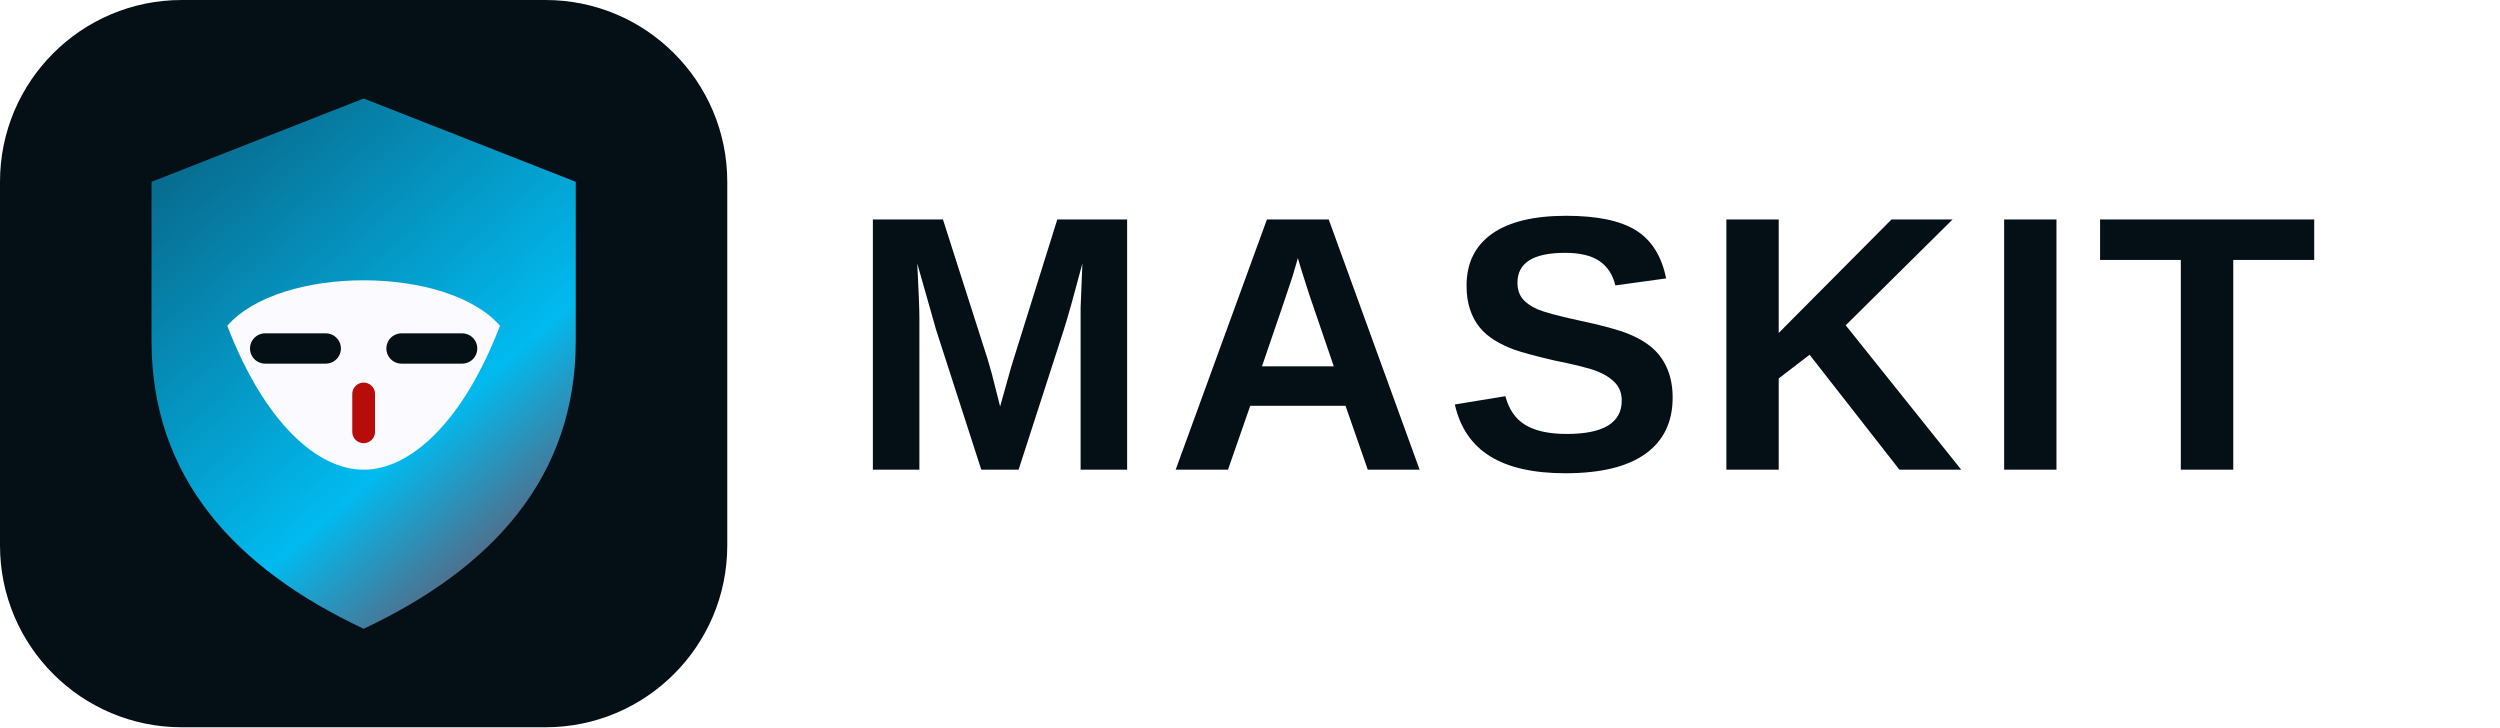
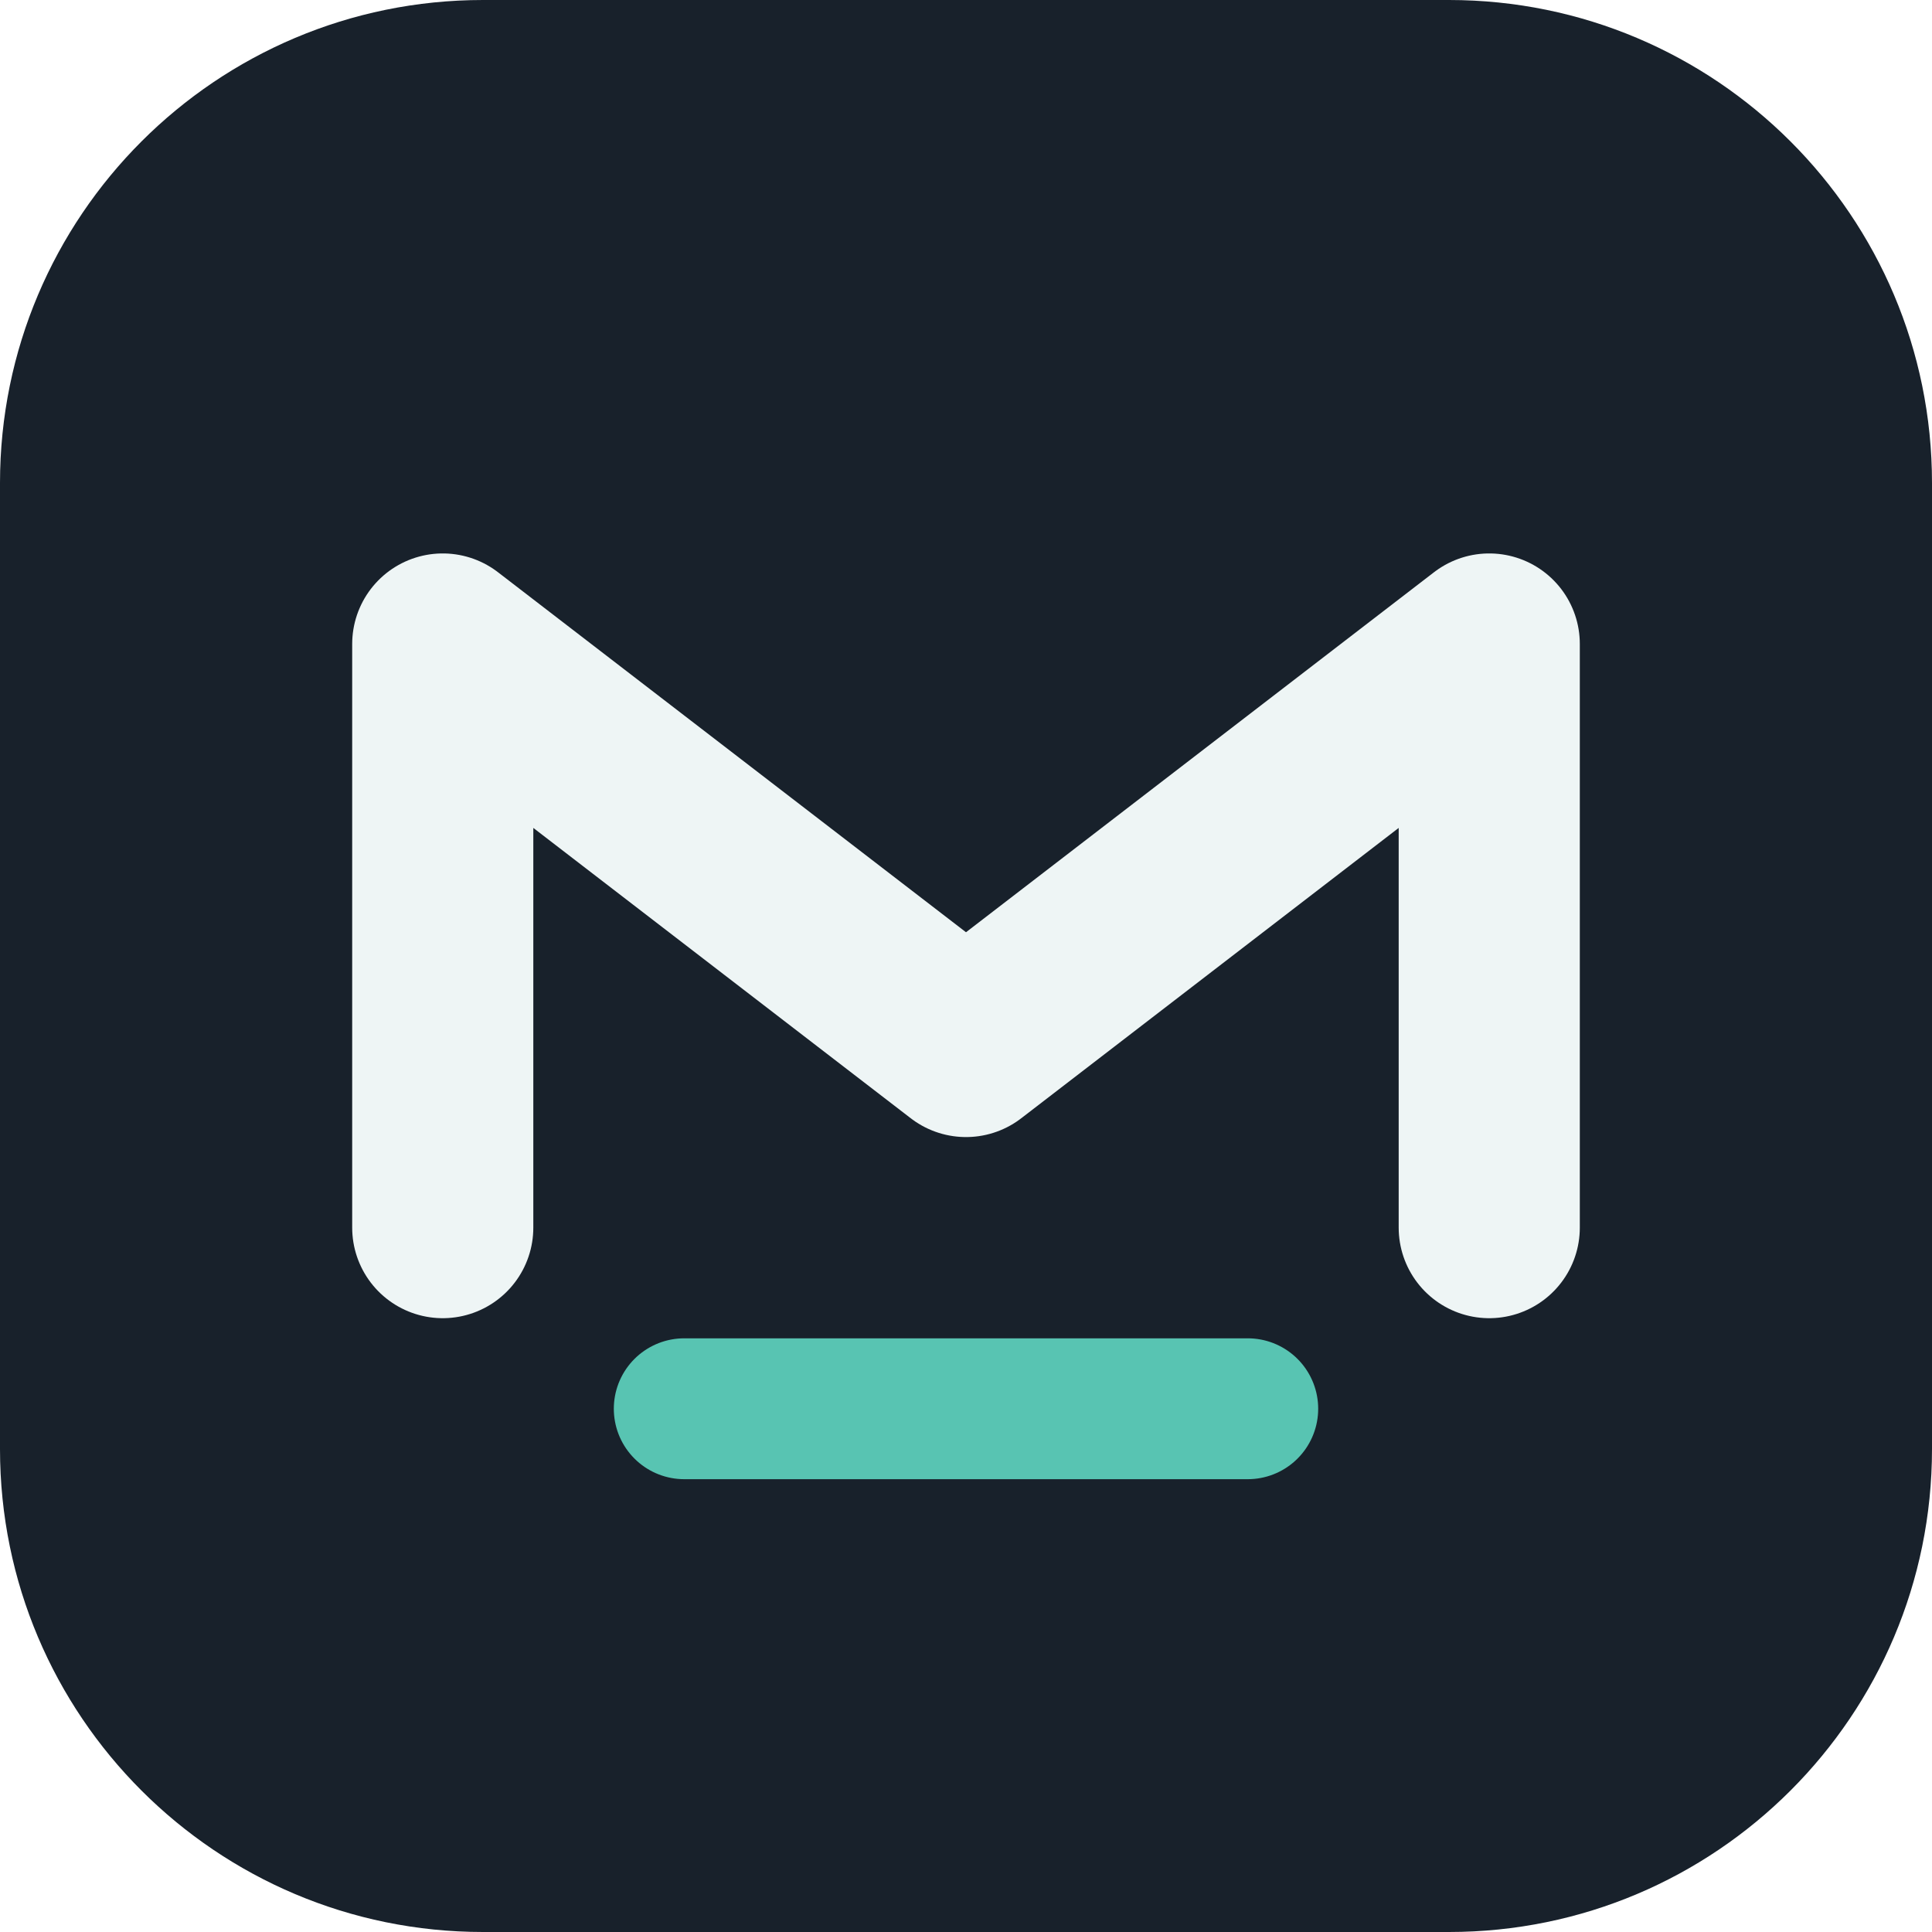
- <svg xmlns="http://www.w3.org/2000/svg" viewBox="0 0 330 96" role="img" aria-labelledby="title">
-   <defs>
-     <linearGradient id="g" x1="12" y1="8" x2="82" y2="88" gradientUnits="userSpaceOnUse">
-       <stop stop-color="#0b4f6c" />
-       <stop offset=".62" stop-color="#01baef" />
-       <stop offset="1" stop-color="#b80c09" />
-     </linearGradient>
-   </defs>
-   <rect width="96" height="96" rx="24" fill="#040f16" />
-   <path d="M48 13 76 24v21c0 18-11 30-28 38C31 75 20 63 20 45V24l28-11Z" fill="url(#g)" />
-   <path d="M30 43c7-8 29-8 36 0-5 13-12 19-18 19s-13-6-18-19Z" fill="#fbfbff" />
-   <path d="M35 46h8M53 46h8" stroke="#040f16" stroke-width="4" stroke-linecap="round" />
-   <path d="M48 52v5" stroke="#b80c09" stroke-width="3" stroke-linecap="round" />
-   <text x="112" y="62" fill="#040f16" font-family="Arial, sans-serif" font-size="48" font-weight="700" letter-spacing="2">MASKIT</text>
+ <svg xmlns="http://www.w3.org/2000/svg" viewBox="0 0 96 96" role="img" aria-labelledby="t d">
+   <rect width="96" height="96" rx="24" fill="#18212b" />
+   <path d="M22 61V32l26 20 26-20v29" fill="none" stroke="#eef5f5" stroke-width="9" stroke-linecap="round" stroke-linejoin="round" />
+   <path d="M34 70h28" stroke="#58c4b2" stroke-width="7" stroke-linecap="round" />
</svg>
